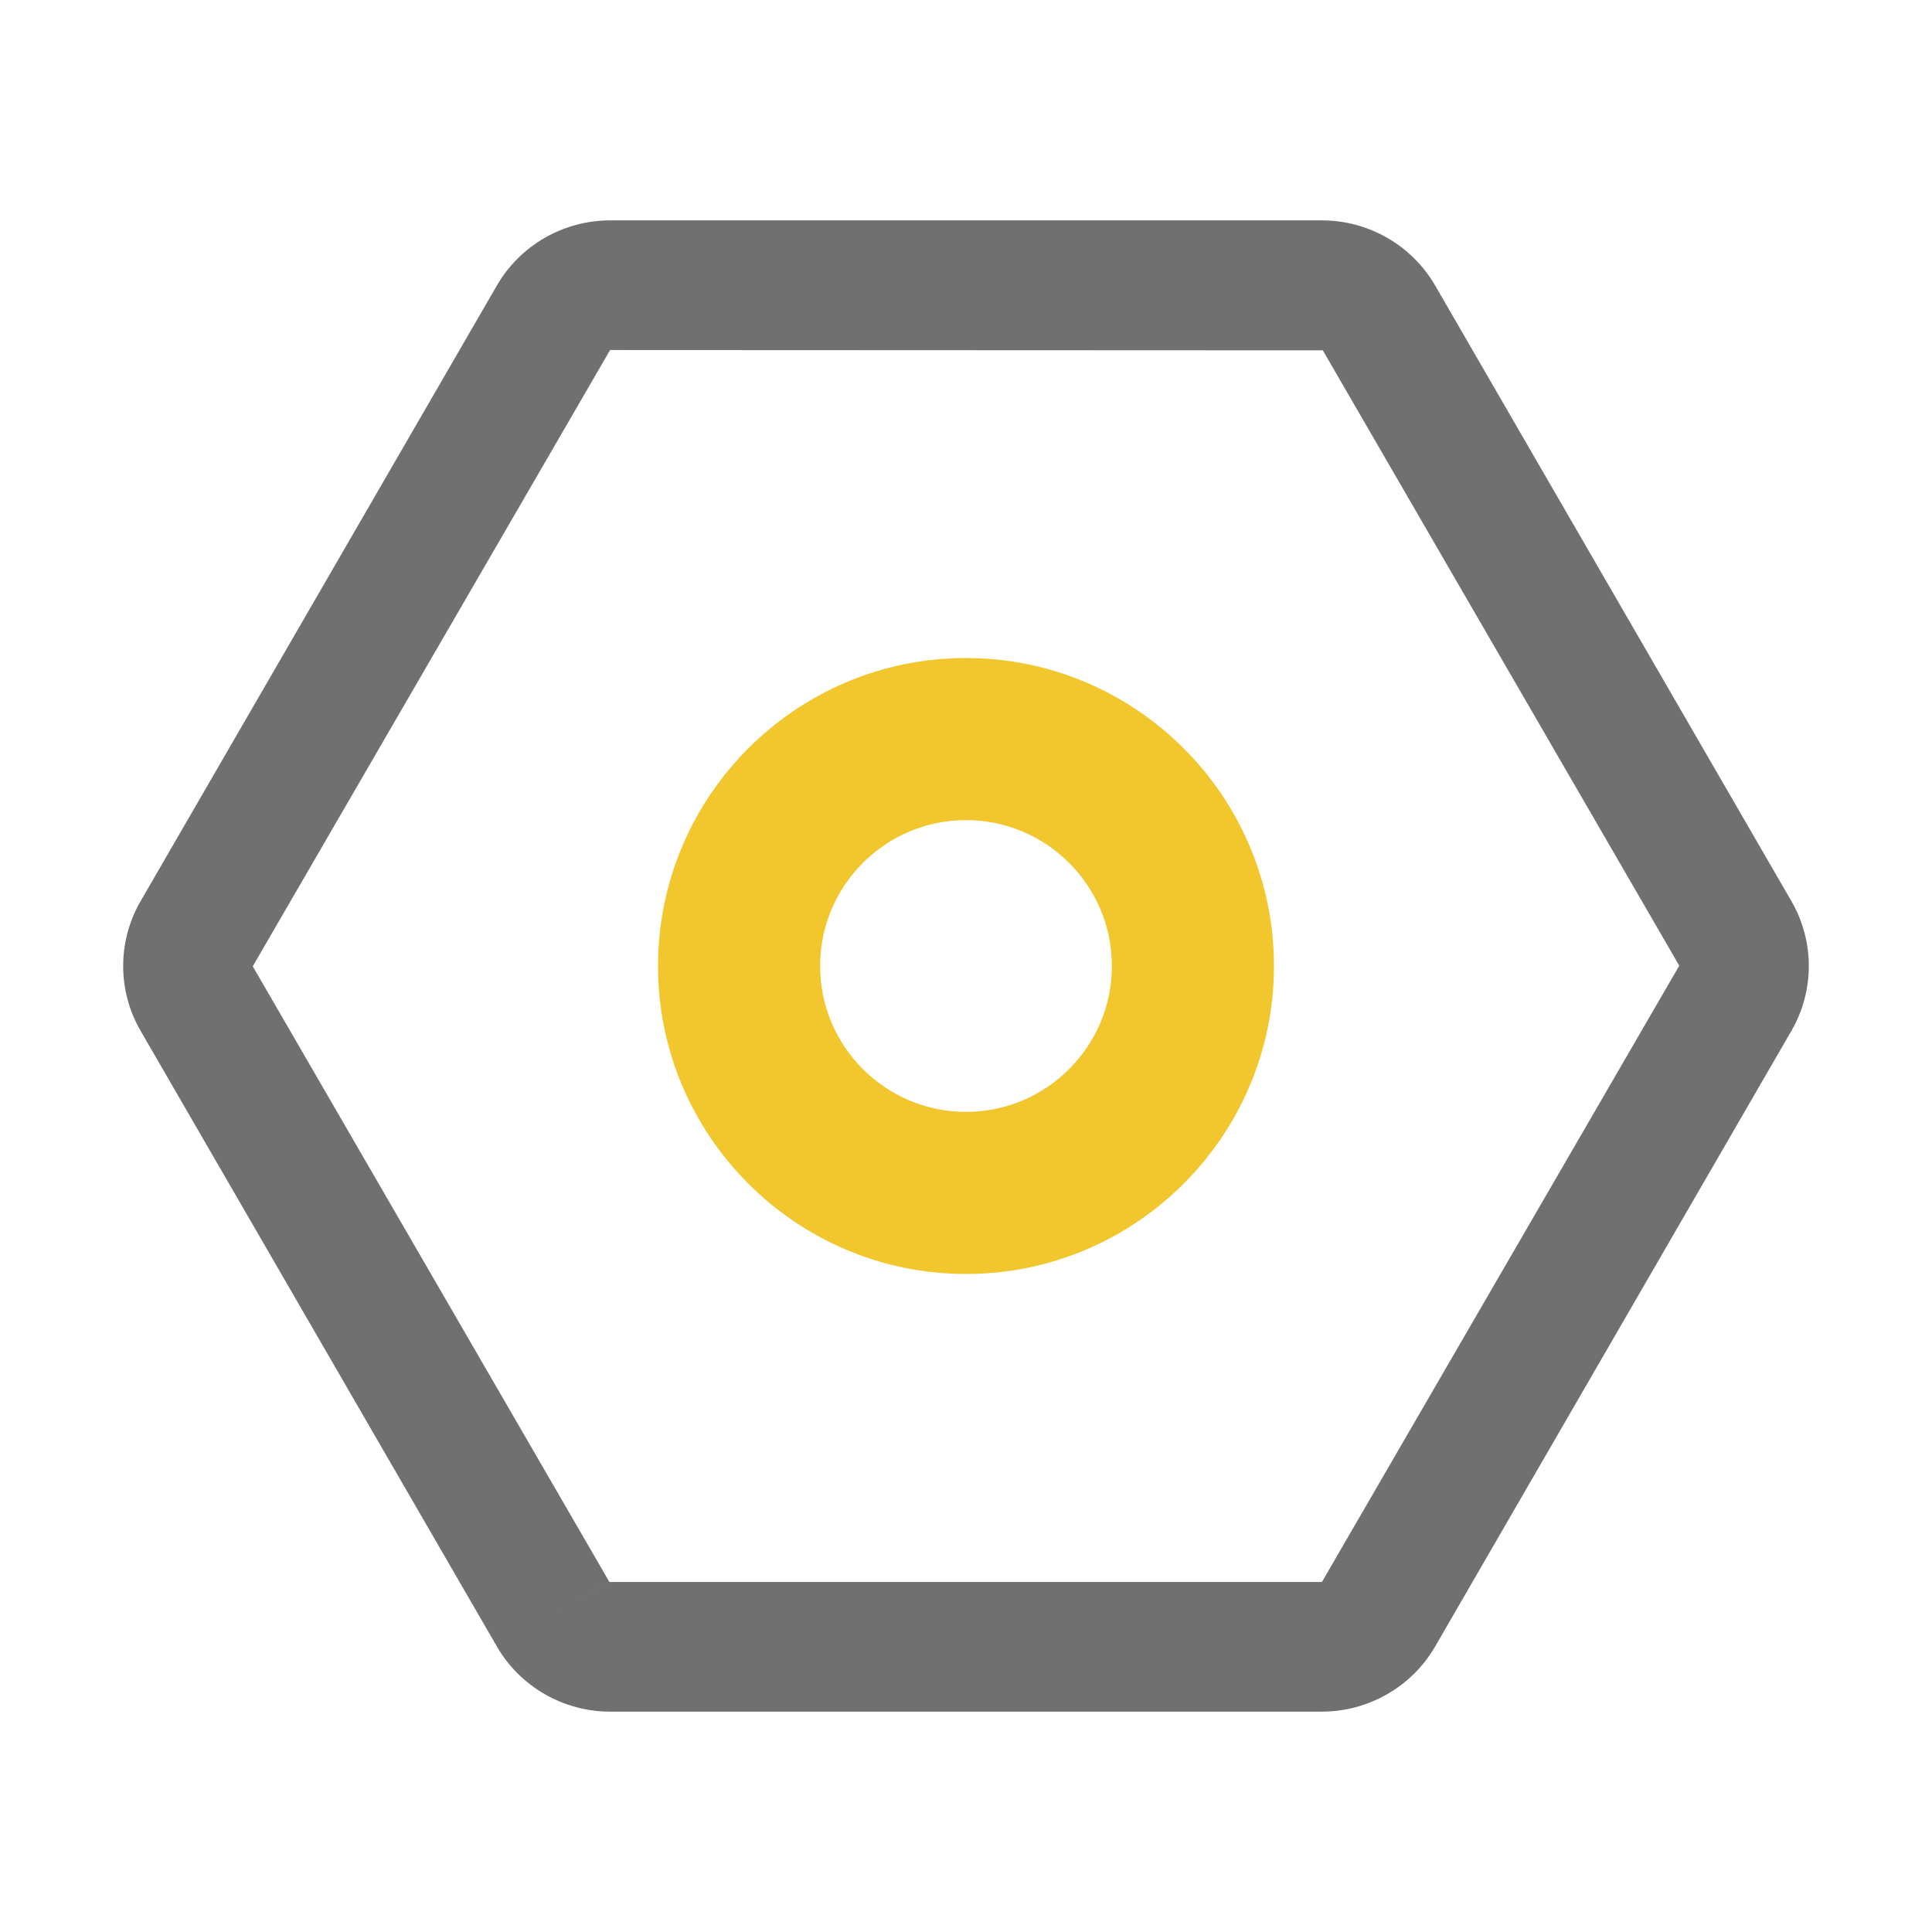
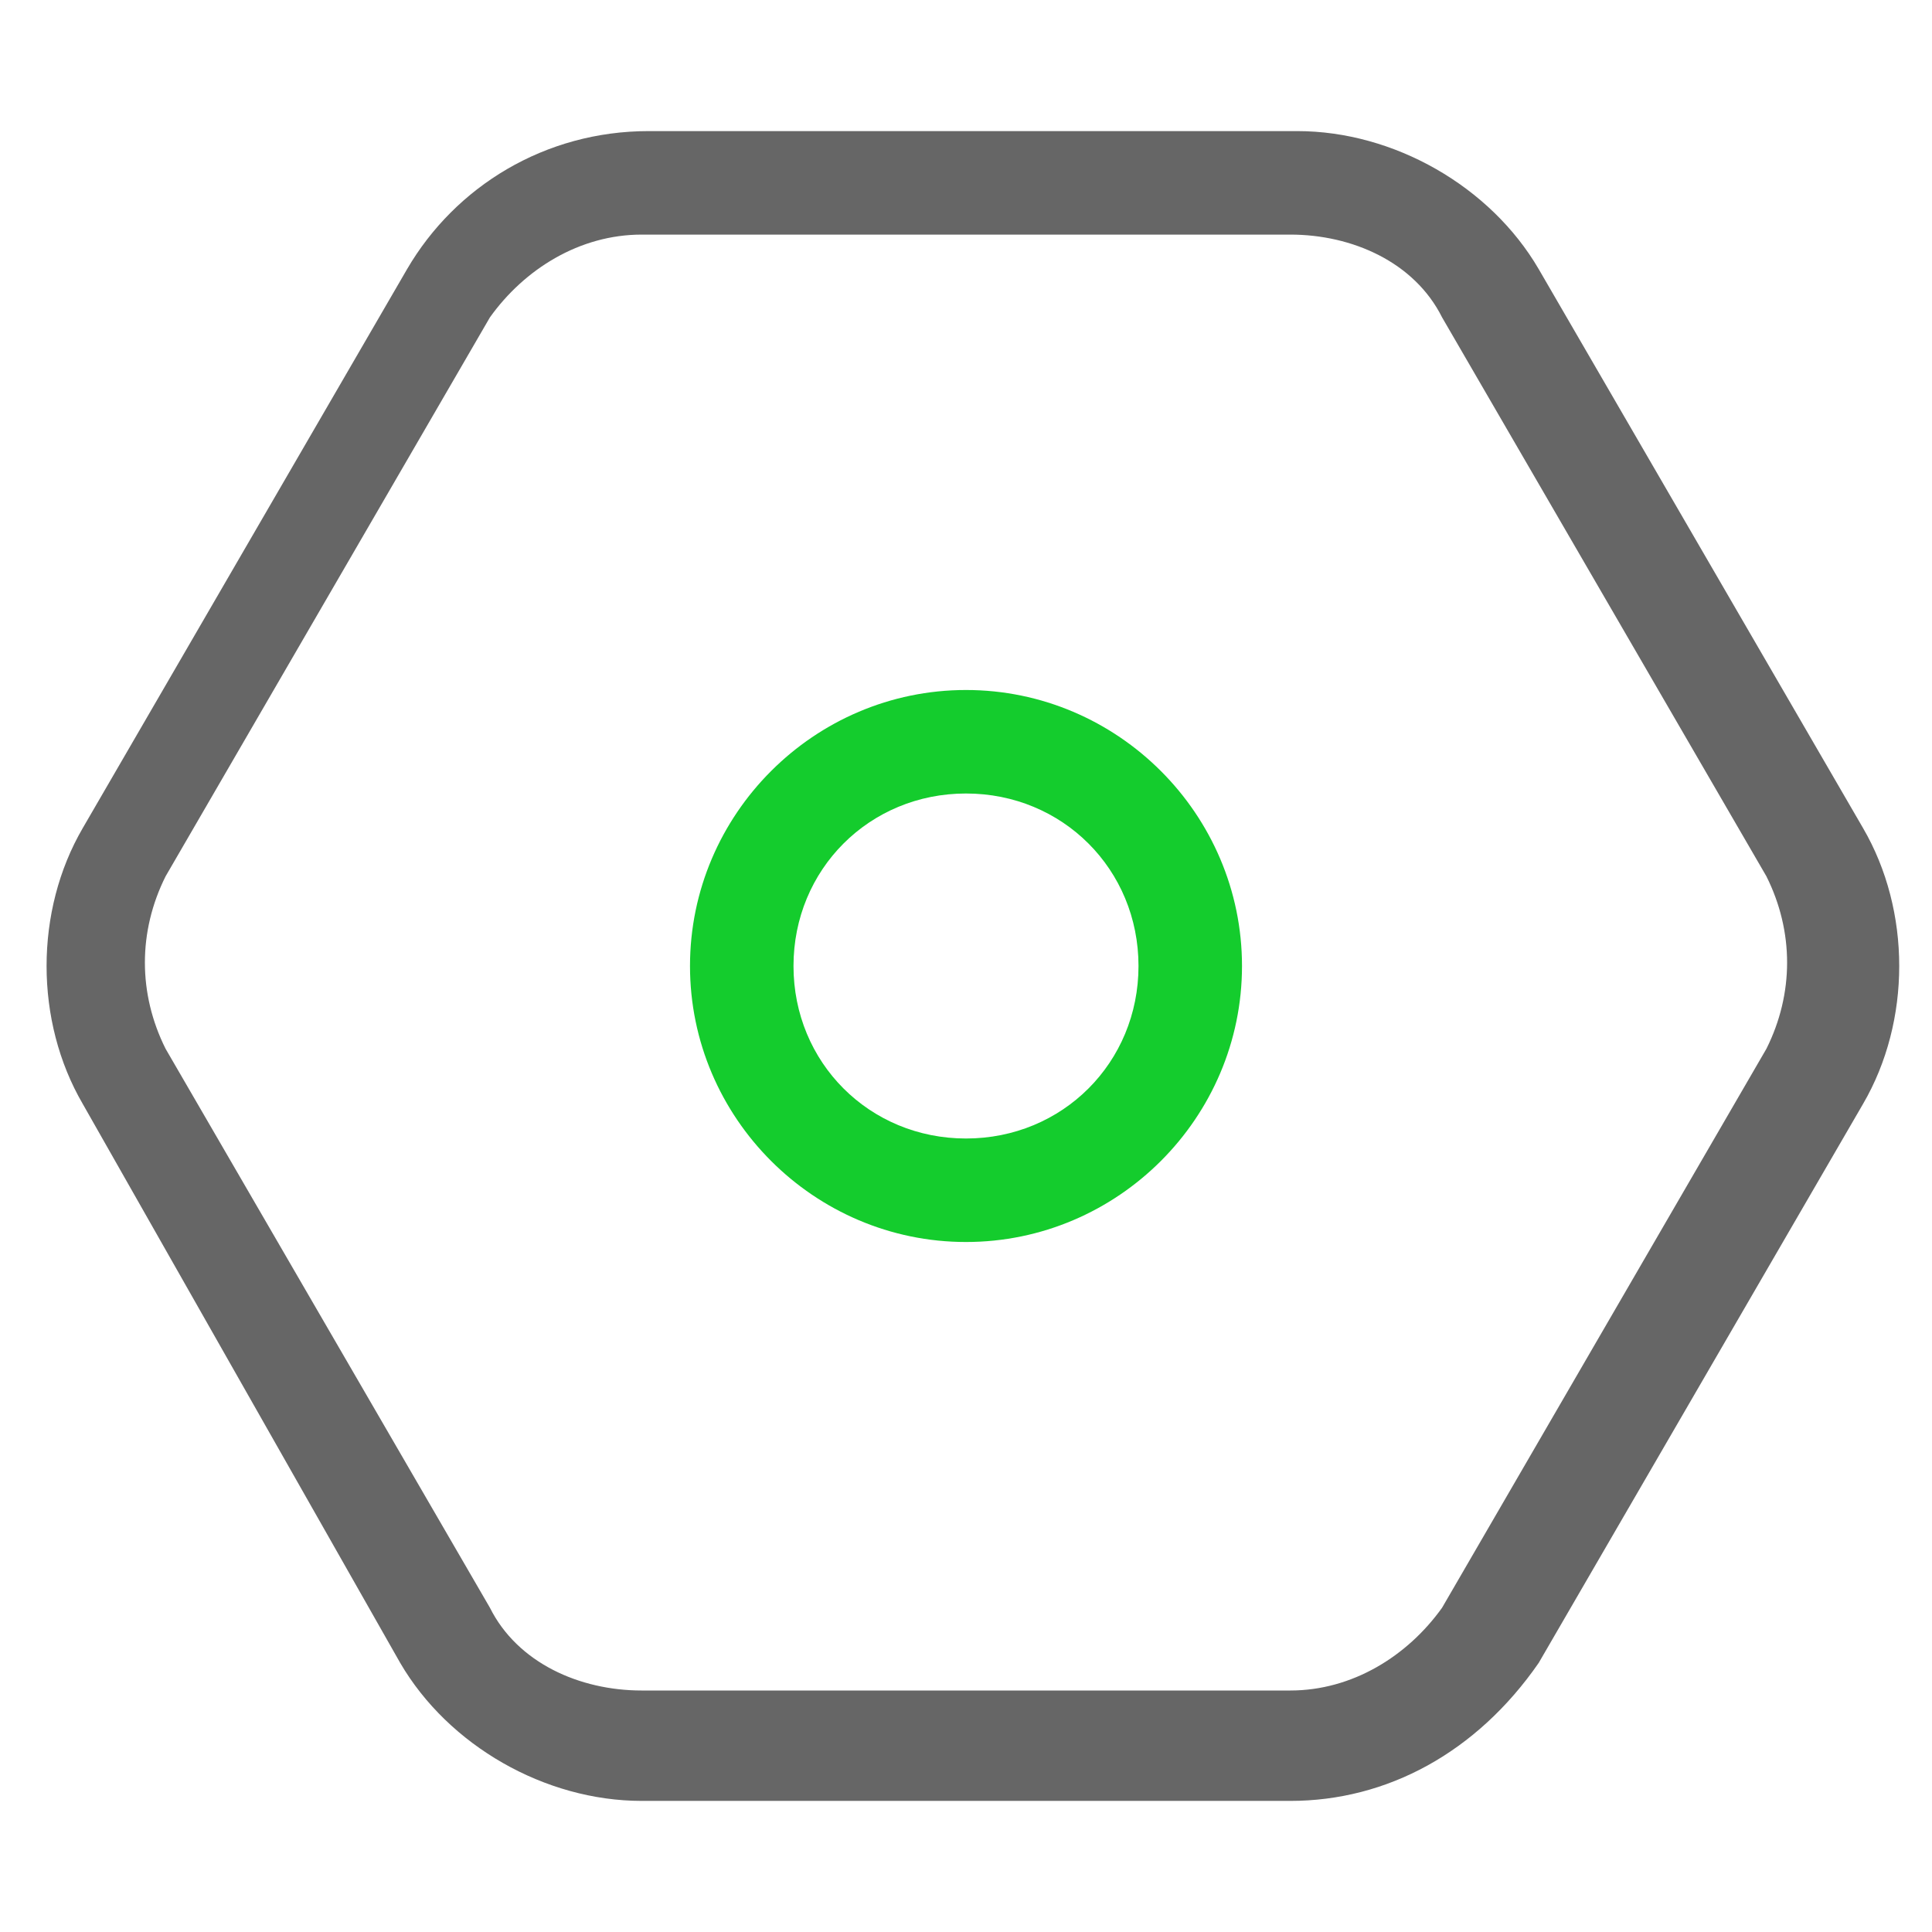
- <svg xmlns="http://www.w3.org/2000/svg" t="1596948786159" class="icon" viewBox="0 0 1024 1024" version="1.1" p-id="2793" width="24" height="24">
-   <path d="M700.653 907.199H323.358c-24.7 0-47.672-13.206-59.971-34.466L74.463 546.264c-12.233-21.126-12.233-47.403 0.016-68.554l188.907-326.443c12.3-21.252 35.288-34.466 59.971-34.466H700.652c24.649 0 47.622 13.198 59.954 34.44l188.941 326.493c12.216 21.143 12.216 47.386 0 68.512l-188.924 326.486c-12.333 21.268-35.305 34.466-59.971 34.466zM323.358 185.532L133.964 512.168 322.888 838.301l-29.751 17.216 29.751-17.208c0 0.008 0.151 0.16 0.47 0.16H700.652l189.394-326.636L701.122 185.699l-377.765-0.168z" fill="#707070" p-id="2794" data-spm-anchor-id="a313x.7781069.0.i1" class="" />
-   <path d="M511.997 675.234c-90.007 0-163.234-73.227-163.234-163.234S421.99 348.766 511.997 348.766s163.234 73.227 163.234 163.234-73.227 163.234-163.234 163.234z m0-240.556c-42.637 0-77.321 34.684-77.321 77.321s34.684 77.321 77.321 77.321 77.321-34.684 77.321-77.321-34.684-77.321-77.321-77.321z" fill="#f1c72d" p-id="2795" data-spm-anchor-id="a313x.7781069.0.i0" class="selected" />
+ <svg xmlns="http://www.w3.org/2000/svg" t="1600268934058" class="icon" viewBox="0 0 1024 1024" version="1.1" p-id="2398" width="32" height="32">
+   <path d="M683.886 954.514H340.114c-51.2 0-102.4-29.257-128-73.143L43.886 585.143c-25.6-43.886-25.6-102.4 0-146.286l171.886-296.229c25.6-43.886 73.143-73.143 128-73.143h343.771c51.2 0 102.4 29.257 128 73.143L987.429 438.857c25.6 43.886 25.6 102.4 0 146.286l-171.886 296.229c-32.914 47.543-80.457 73.143-131.657 73.143zM340.114 124.343c-32.914 0-62.171 18.286-80.457 43.886l-171.886 296.229c-14.629 29.257-14.629 62.171 0 91.429l171.886 296.229c14.629 29.257 47.543 43.886 80.457 43.886h343.771c32.914 0 62.171-18.286 80.457-43.886l171.886-296.229c14.629-29.257 14.629-62.171 0-91.429l-171.886-296.229c-14.629-29.257-47.543-43.886-80.457-43.886H340.114z" fill="#666666" p-id="2400" />
+   <path d="M512 658.286c-80.457 0-146.286-65.829-146.286-146.286s65.829-146.286 146.286-146.286 146.286 65.829 146.286 146.286-65.829 146.286-146.286 146.286z m0-237.714c-51.2 0-91.429 40.229-91.429 91.429s40.229 91.429 91.429 91.429 91.429-40.229 91.429-91.429-40.229-91.429-91.429-91.429z" fill="#14CC2D" p-id="2401" />
</svg>
